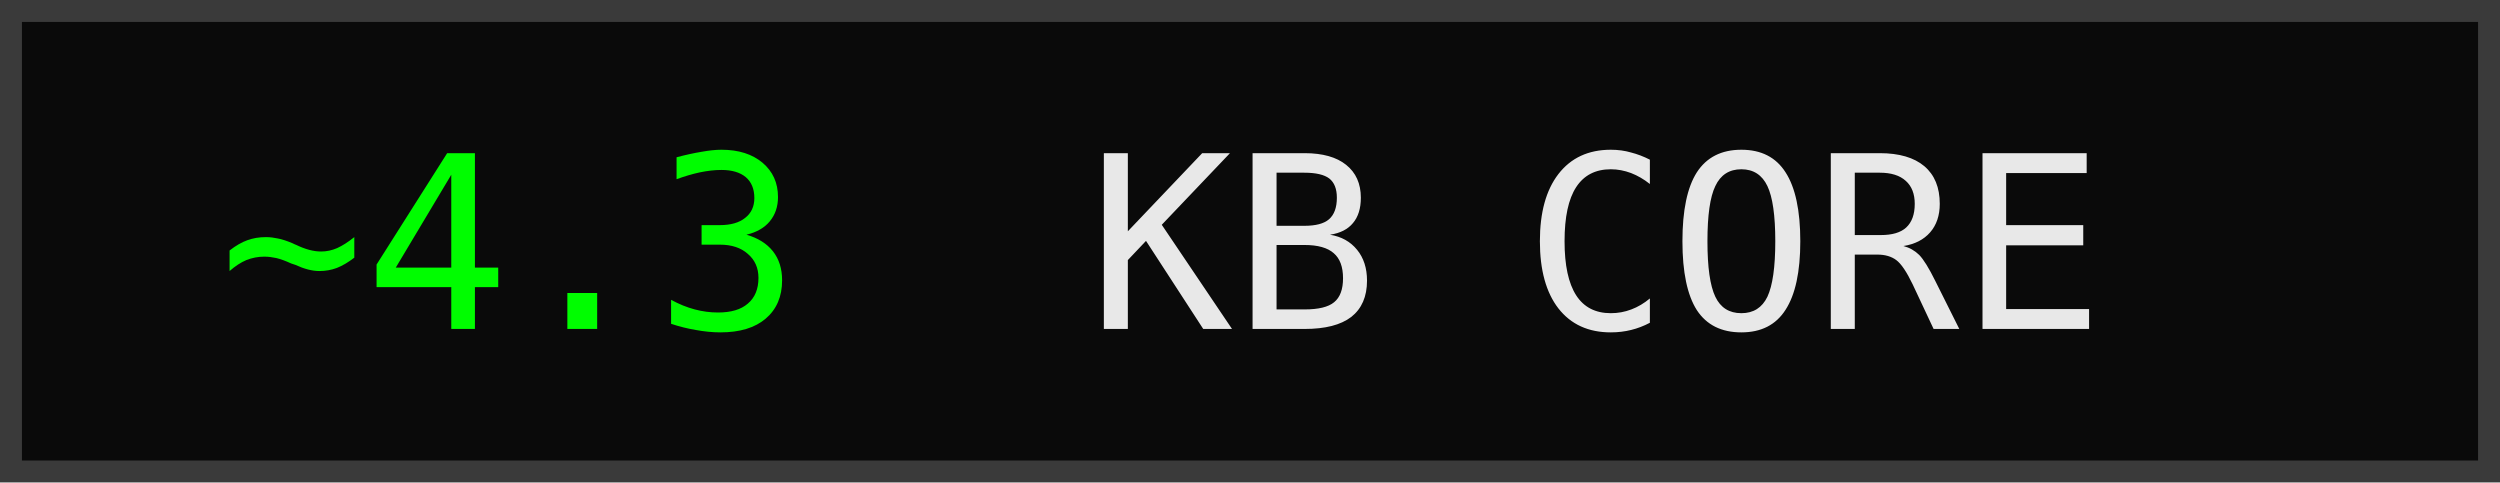
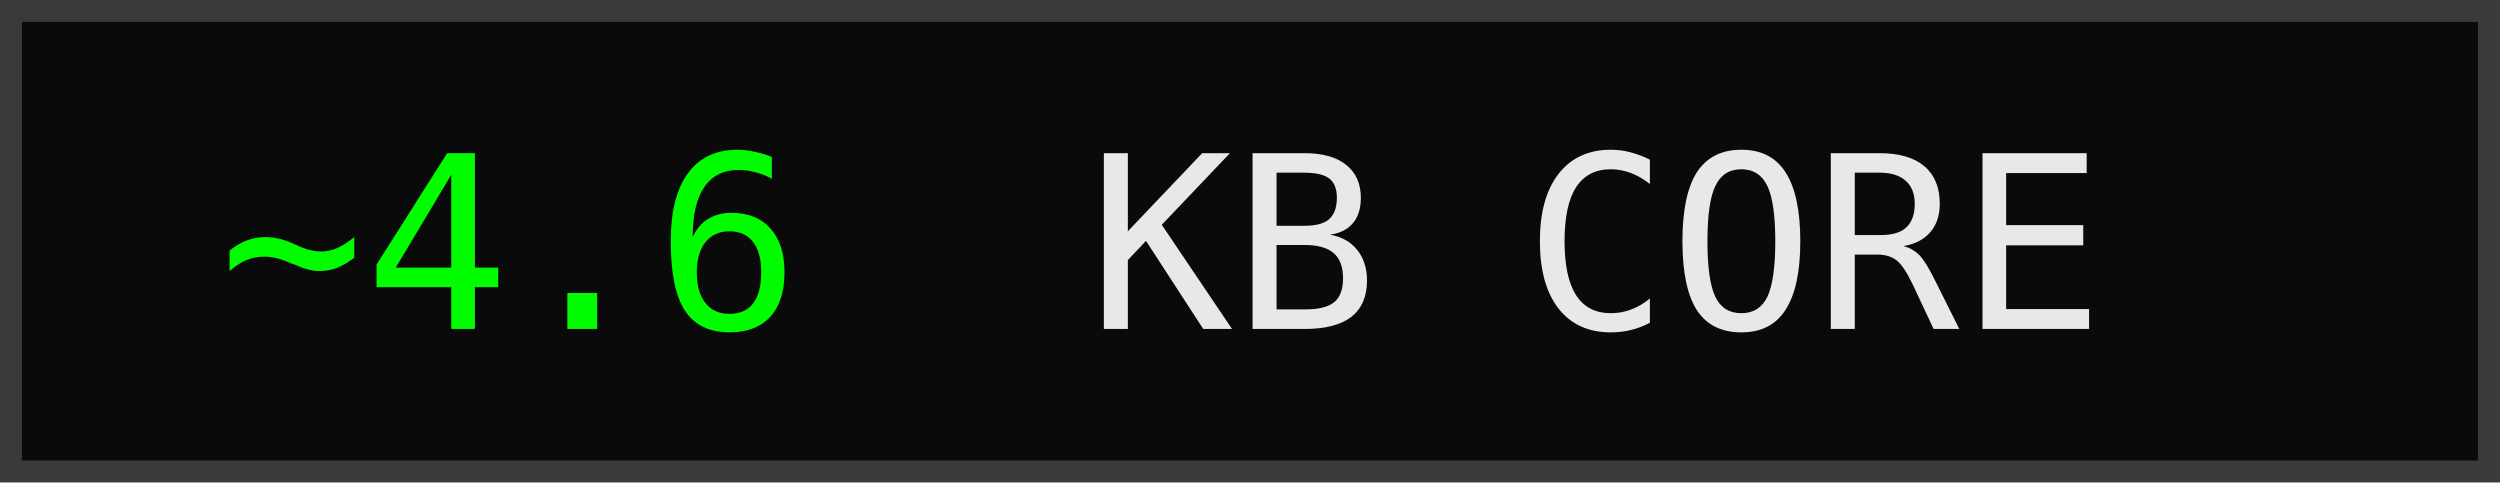
- <svg xmlns="http://www.w3.org/2000/svg" width="114" height="22" viewBox="0 0 114 22" role="img" aria-label="~4.3 KB CORE">
+ <svg xmlns="http://www.w3.org/2000/svg" width="114" height="22" viewBox="0 0 114 22" role="img" aria-label="~4.6 KB CORE">
  <rect x="0.5" y="0.5" width="113" height="21" fill="#0a0a0a" stroke="#3a3a3a" />
  <g font-family="ui-monospace, Menlo, Consolas, monospace" font-size="11">
-     <text x="10" y="15" textLength="30.36" lengthAdjust="spacing" fill="#00fd00">~4.3</text>
+     <text x="10" y="15" textLength="30.36" lengthAdjust="spacing" fill="#00fd00">~4.6</text>
    <text x="49.6" y="15" textLength="54.12" lengthAdjust="spacing" fill="#e8e8e8">KB CORE</text>
  </g>
</svg>
